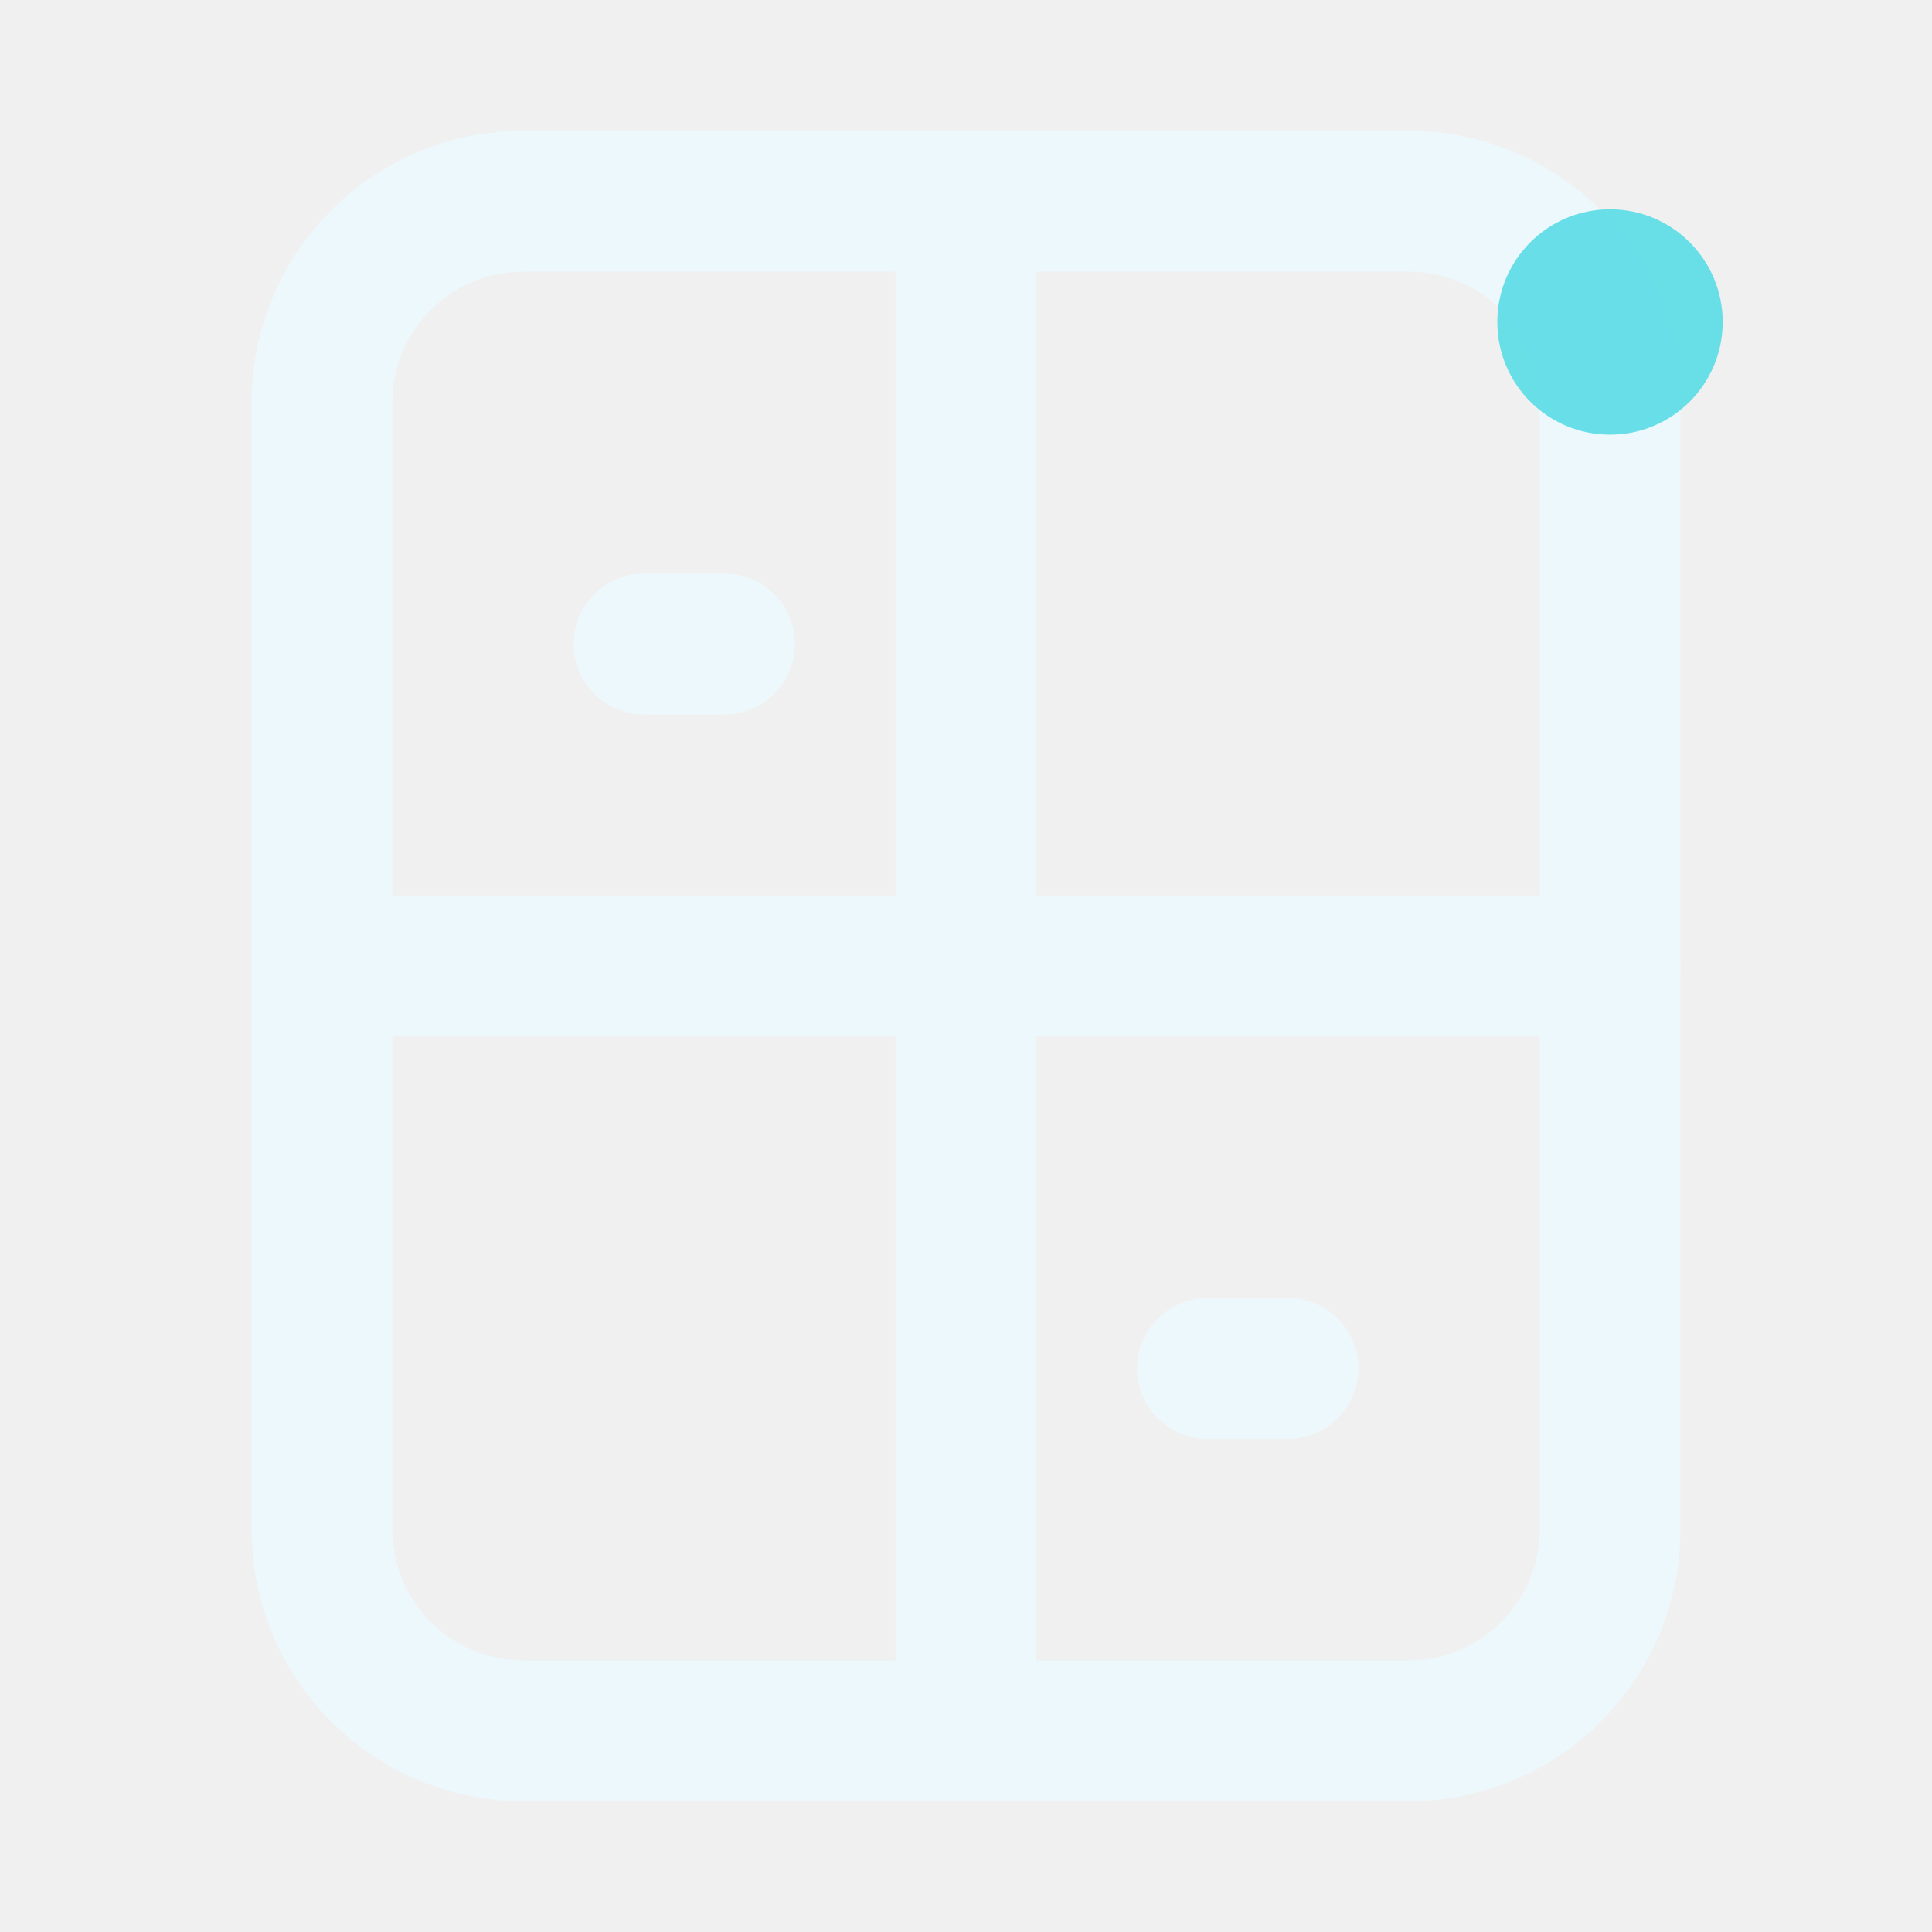
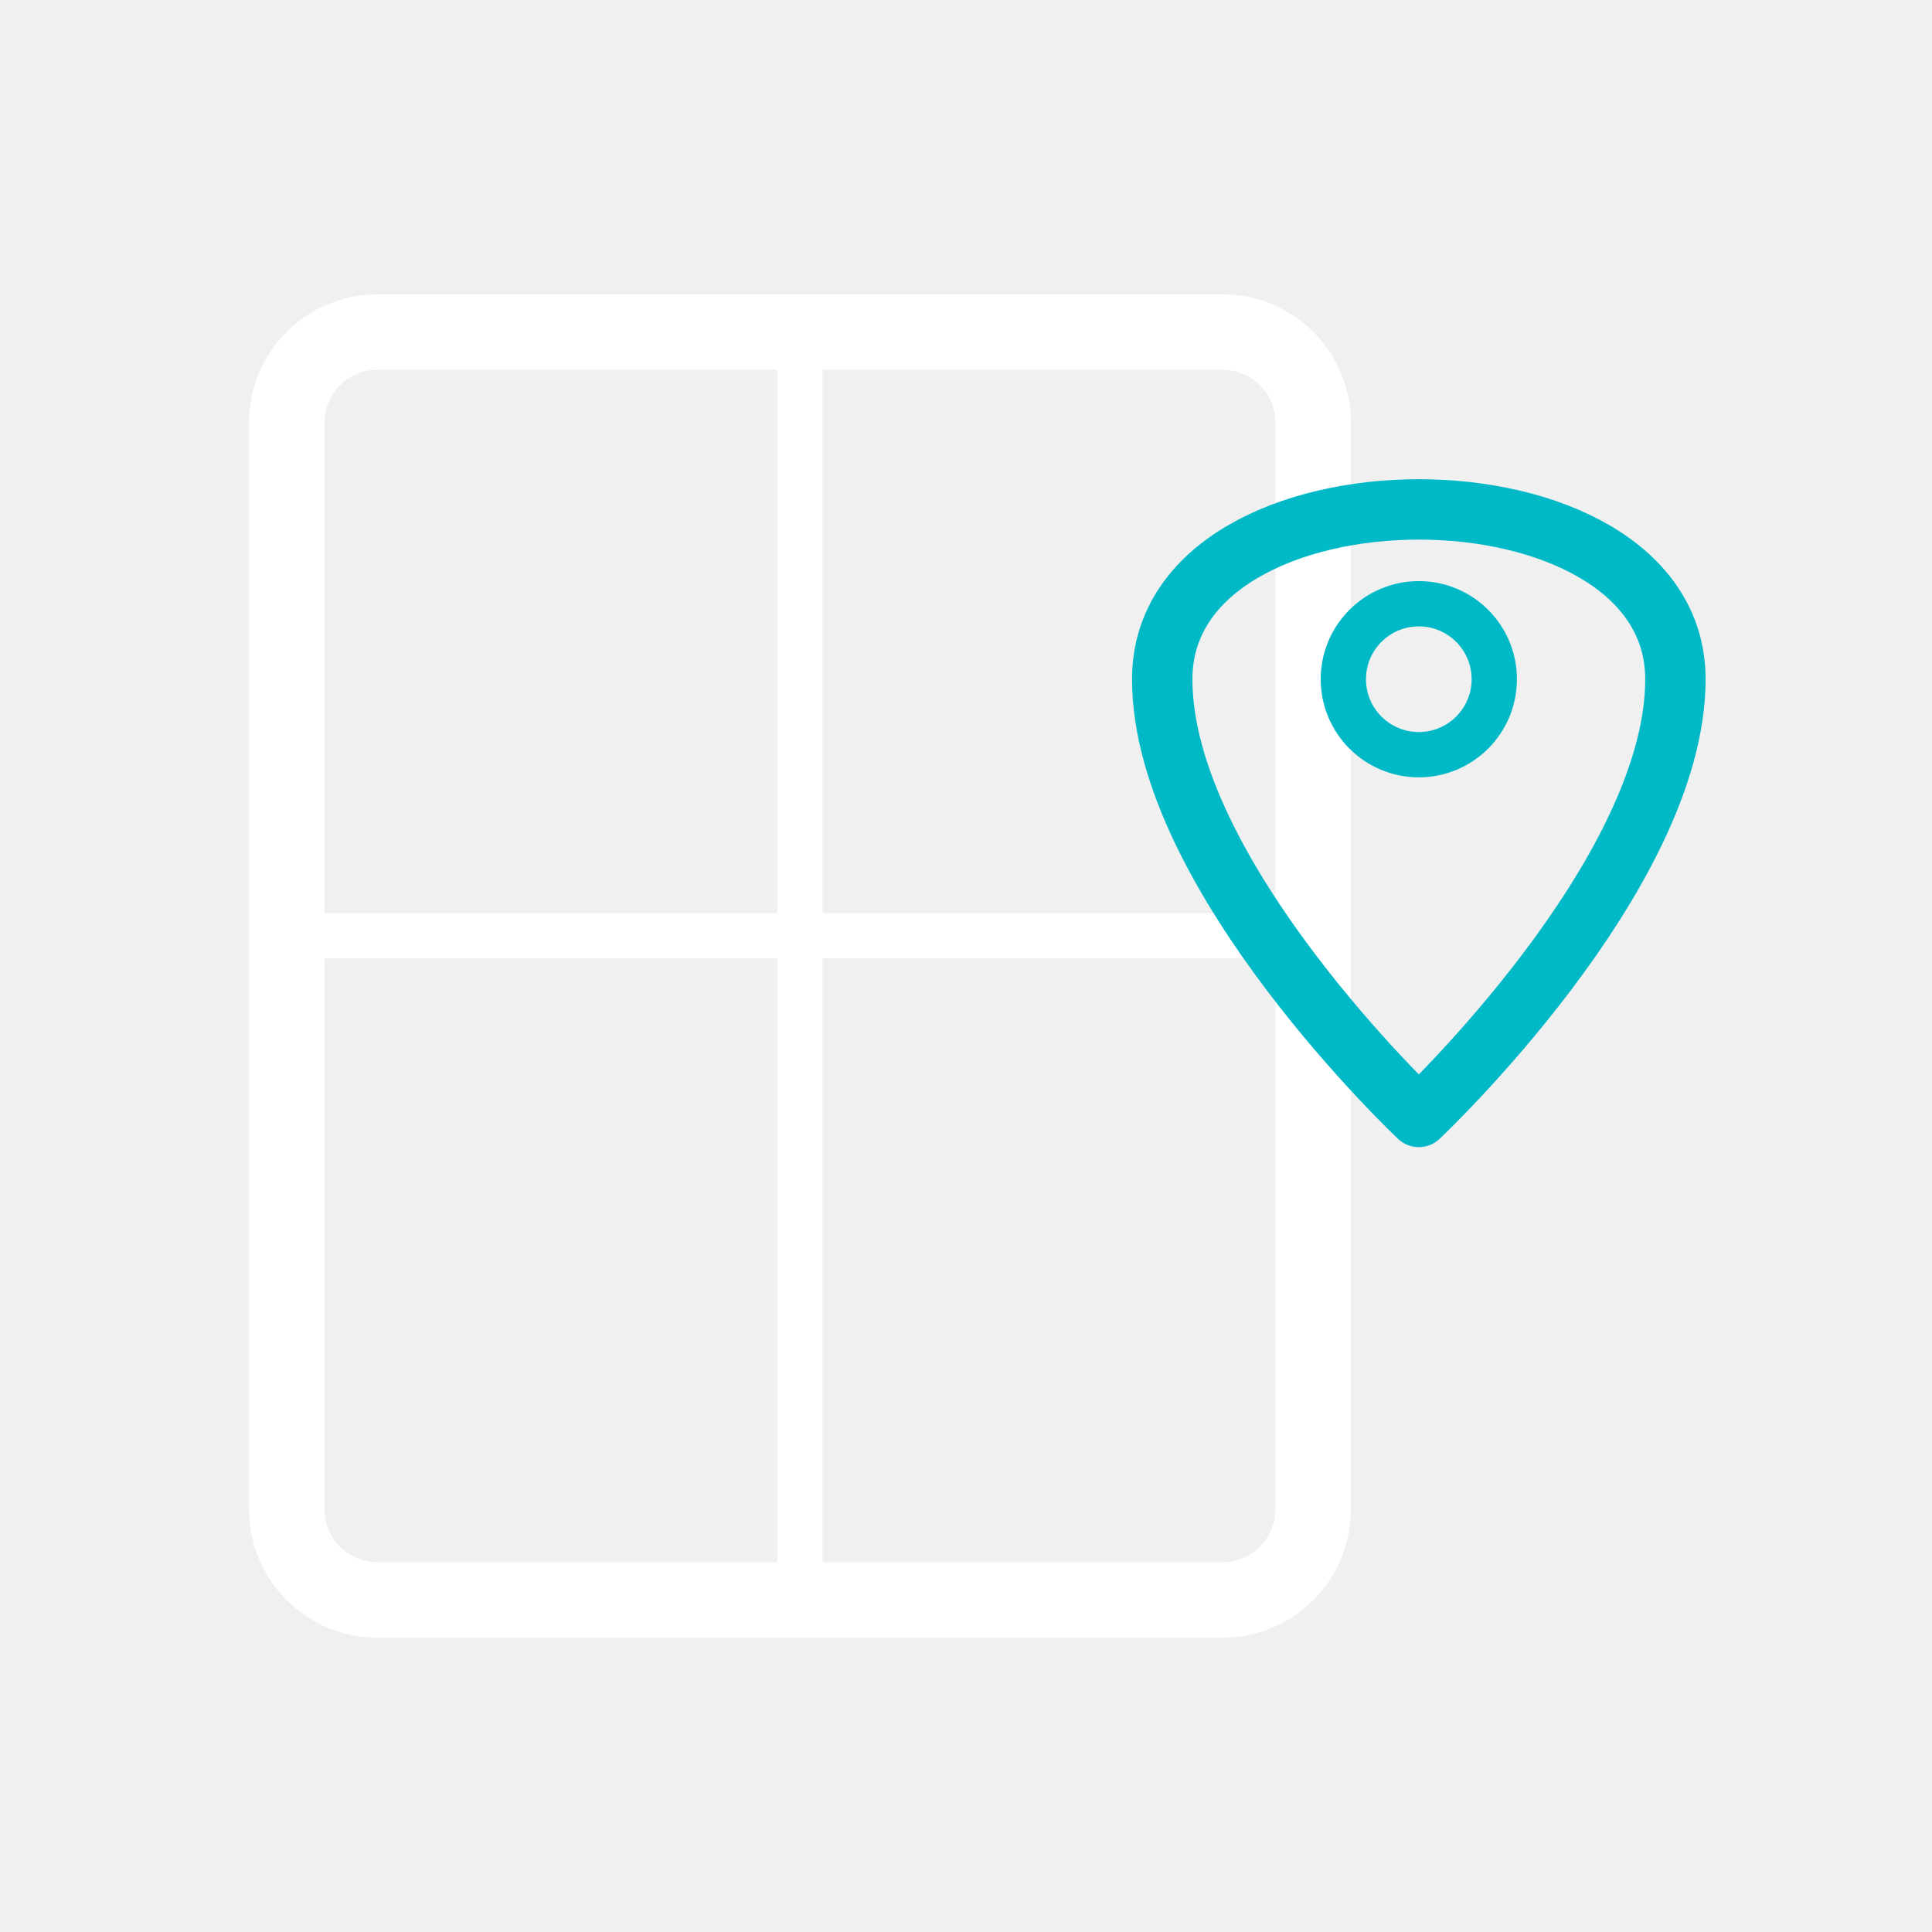
- <svg xmlns="http://www.w3.org/2000/svg" viewBox="0 0 24 24" fill="none" stroke="#EDF8FC" stroke-width="1.75" stroke-linecap="round" stroke-linejoin="round">
-   <g>
-     <rect x="4" y="2.5" width="16" height="19" rx="2.5" />
-     <path d="M4 12h16M12 2.5v19M8 8h1m6 9h1" />
+ <svg xmlns="http://www.w3.org/2000/svg" viewBox="0 0 128 128" width="512" height="512" role="img" aria-label="Ubicar casillero">
+   <g stroke-linecap="round" stroke-linejoin="round">
+     <rect x="19" y="22" width="68" height="84" rx="6" stroke="#FFFFFF" stroke-width="5" fill="none" />
+     <path d="M53 22L53 106" fill="none" stroke="#FFFFFF" stroke-width="3" stroke-linecap="round" stroke-linejoin="round" />
+     <path d="M19 62L87 62" fill="none" stroke="#FFFFFF" stroke-width="3" stroke-linecap="round" stroke-linejoin="round" />
+     <path d="M77 45C77 30 111 30 111 45C111 58 94 74 94 74S77 58 77 45Z" fill="none" stroke="#00B9C7" stroke-width="4" stroke-linecap="round" stroke-linejoin="round" />
+     <circle cx="94" cy="45" r="5" stroke="#00B9C7" stroke-width="3" fill="none" />
  </g>
-   <circle cx="20" cy="4" r="1.4" stroke="none" fill="#59DCE6" opacity=".9" />
</svg>
